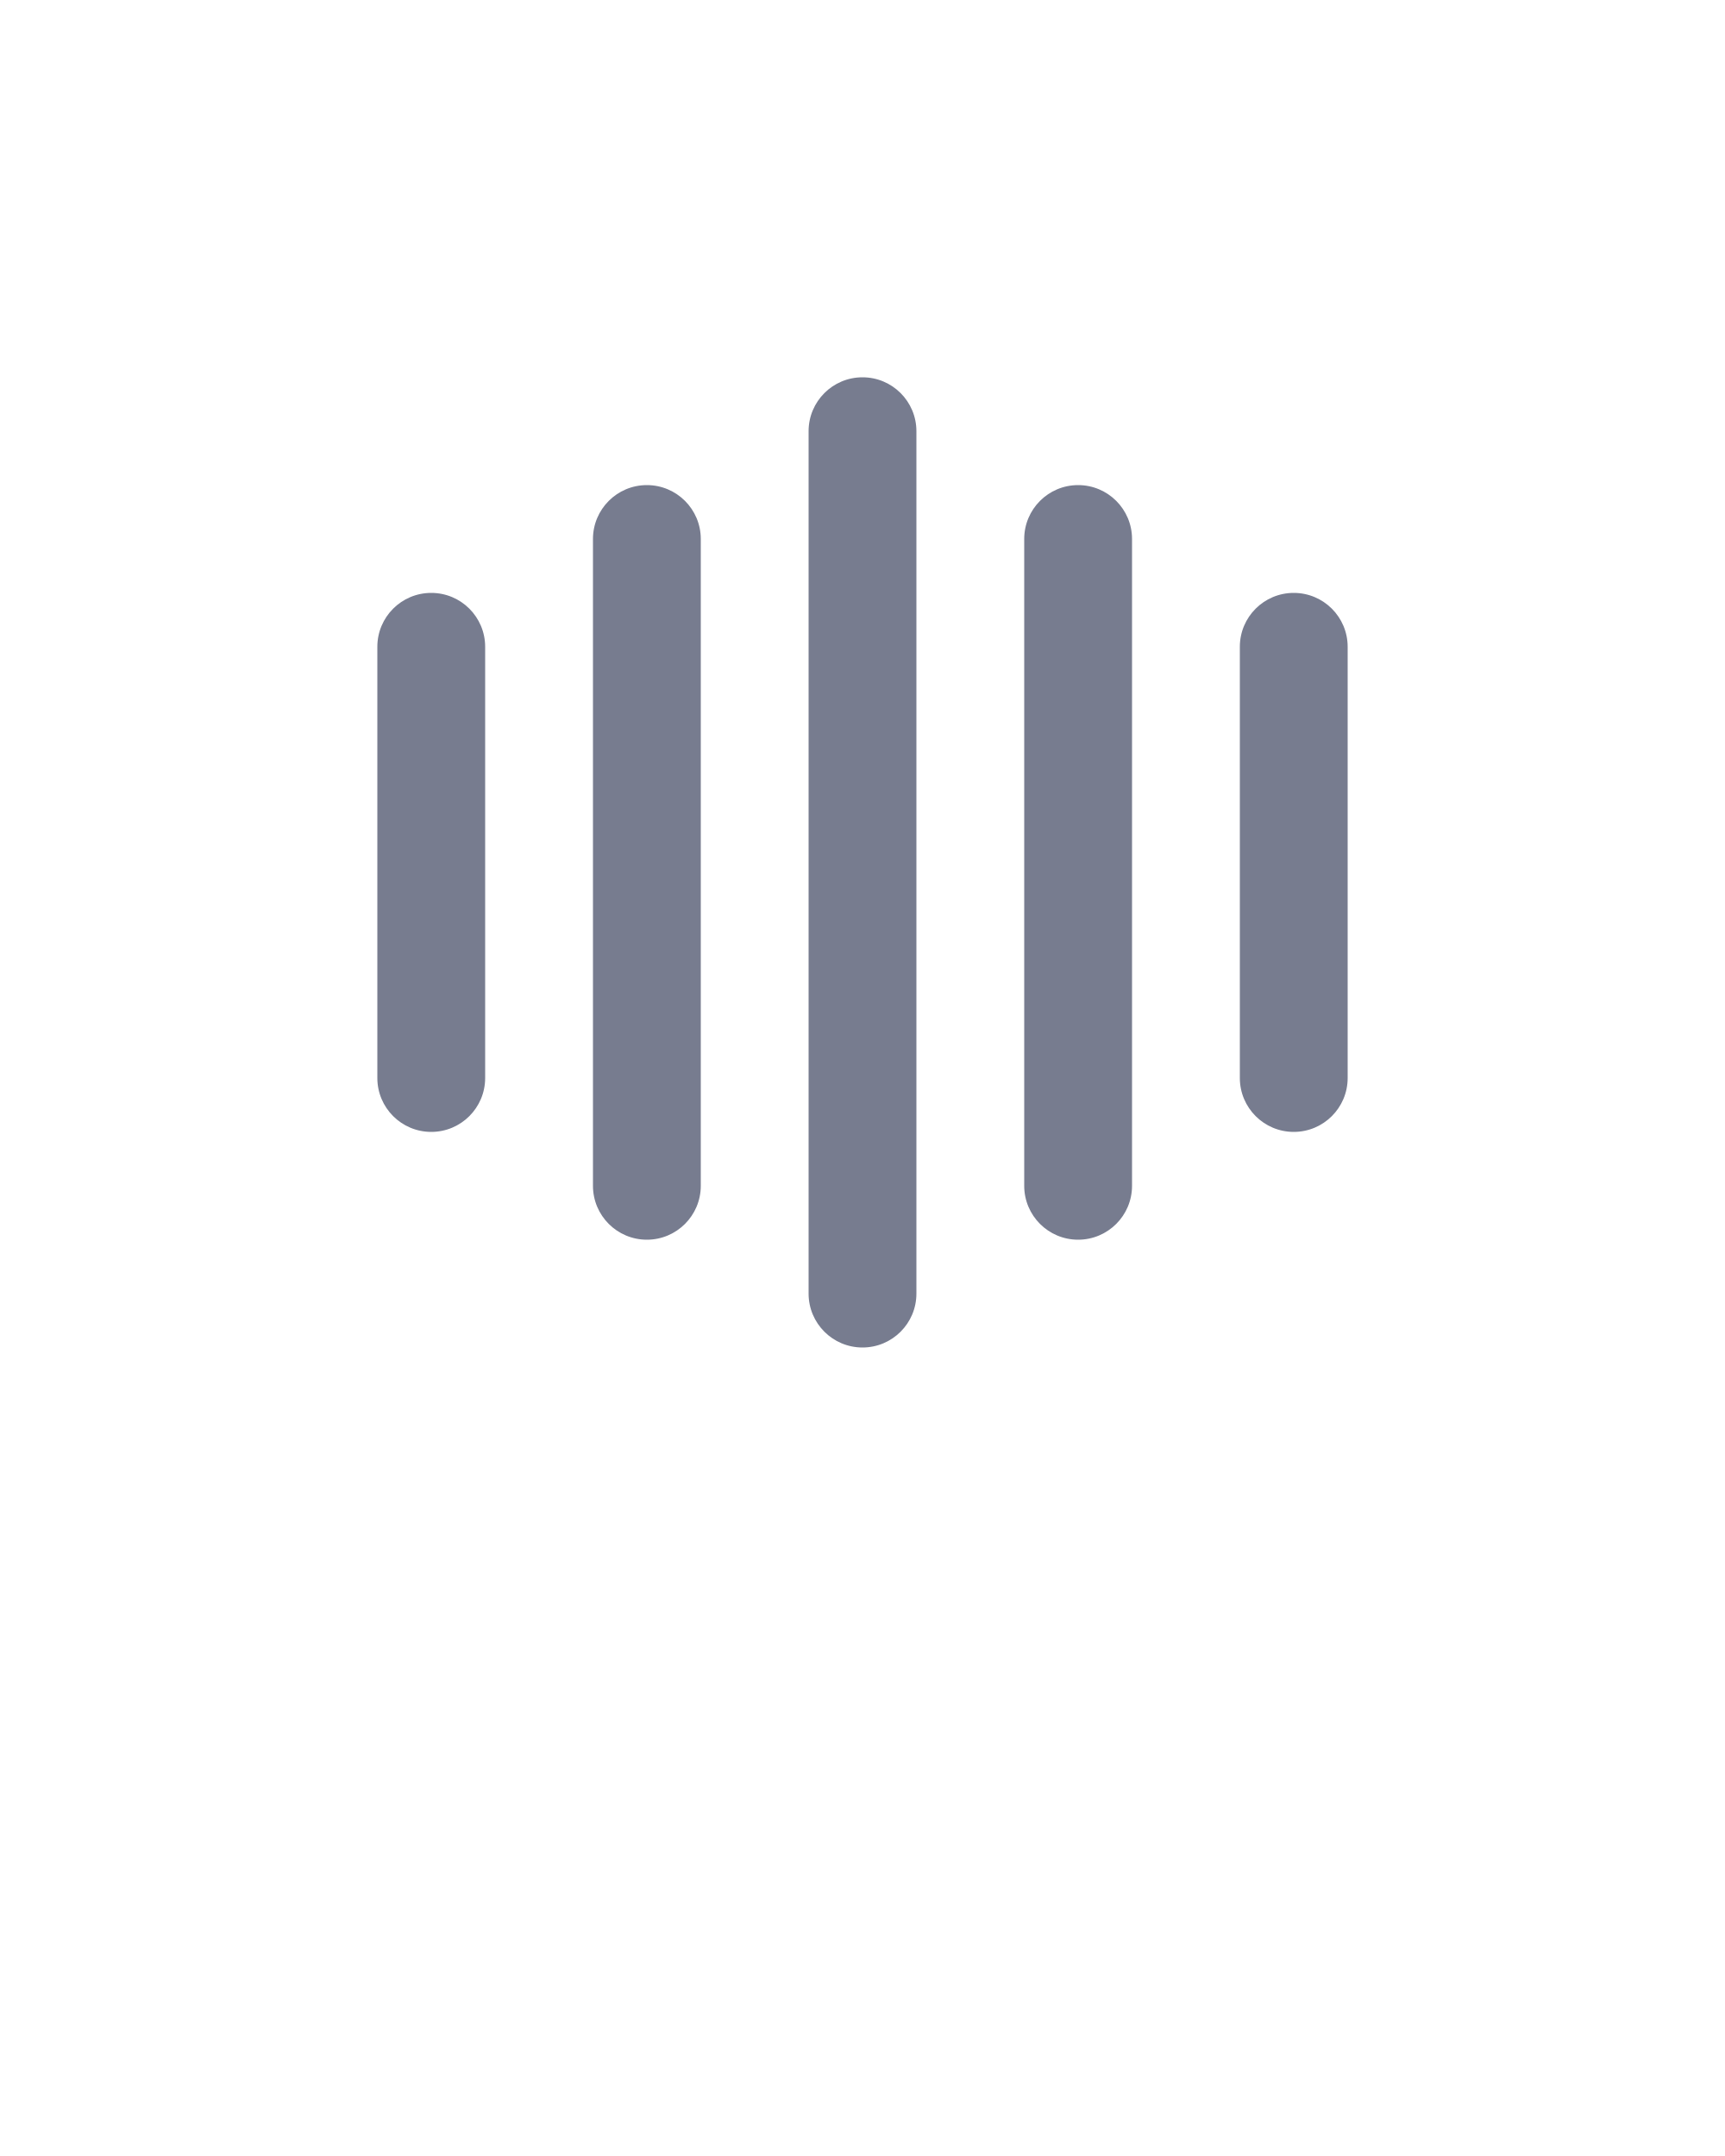
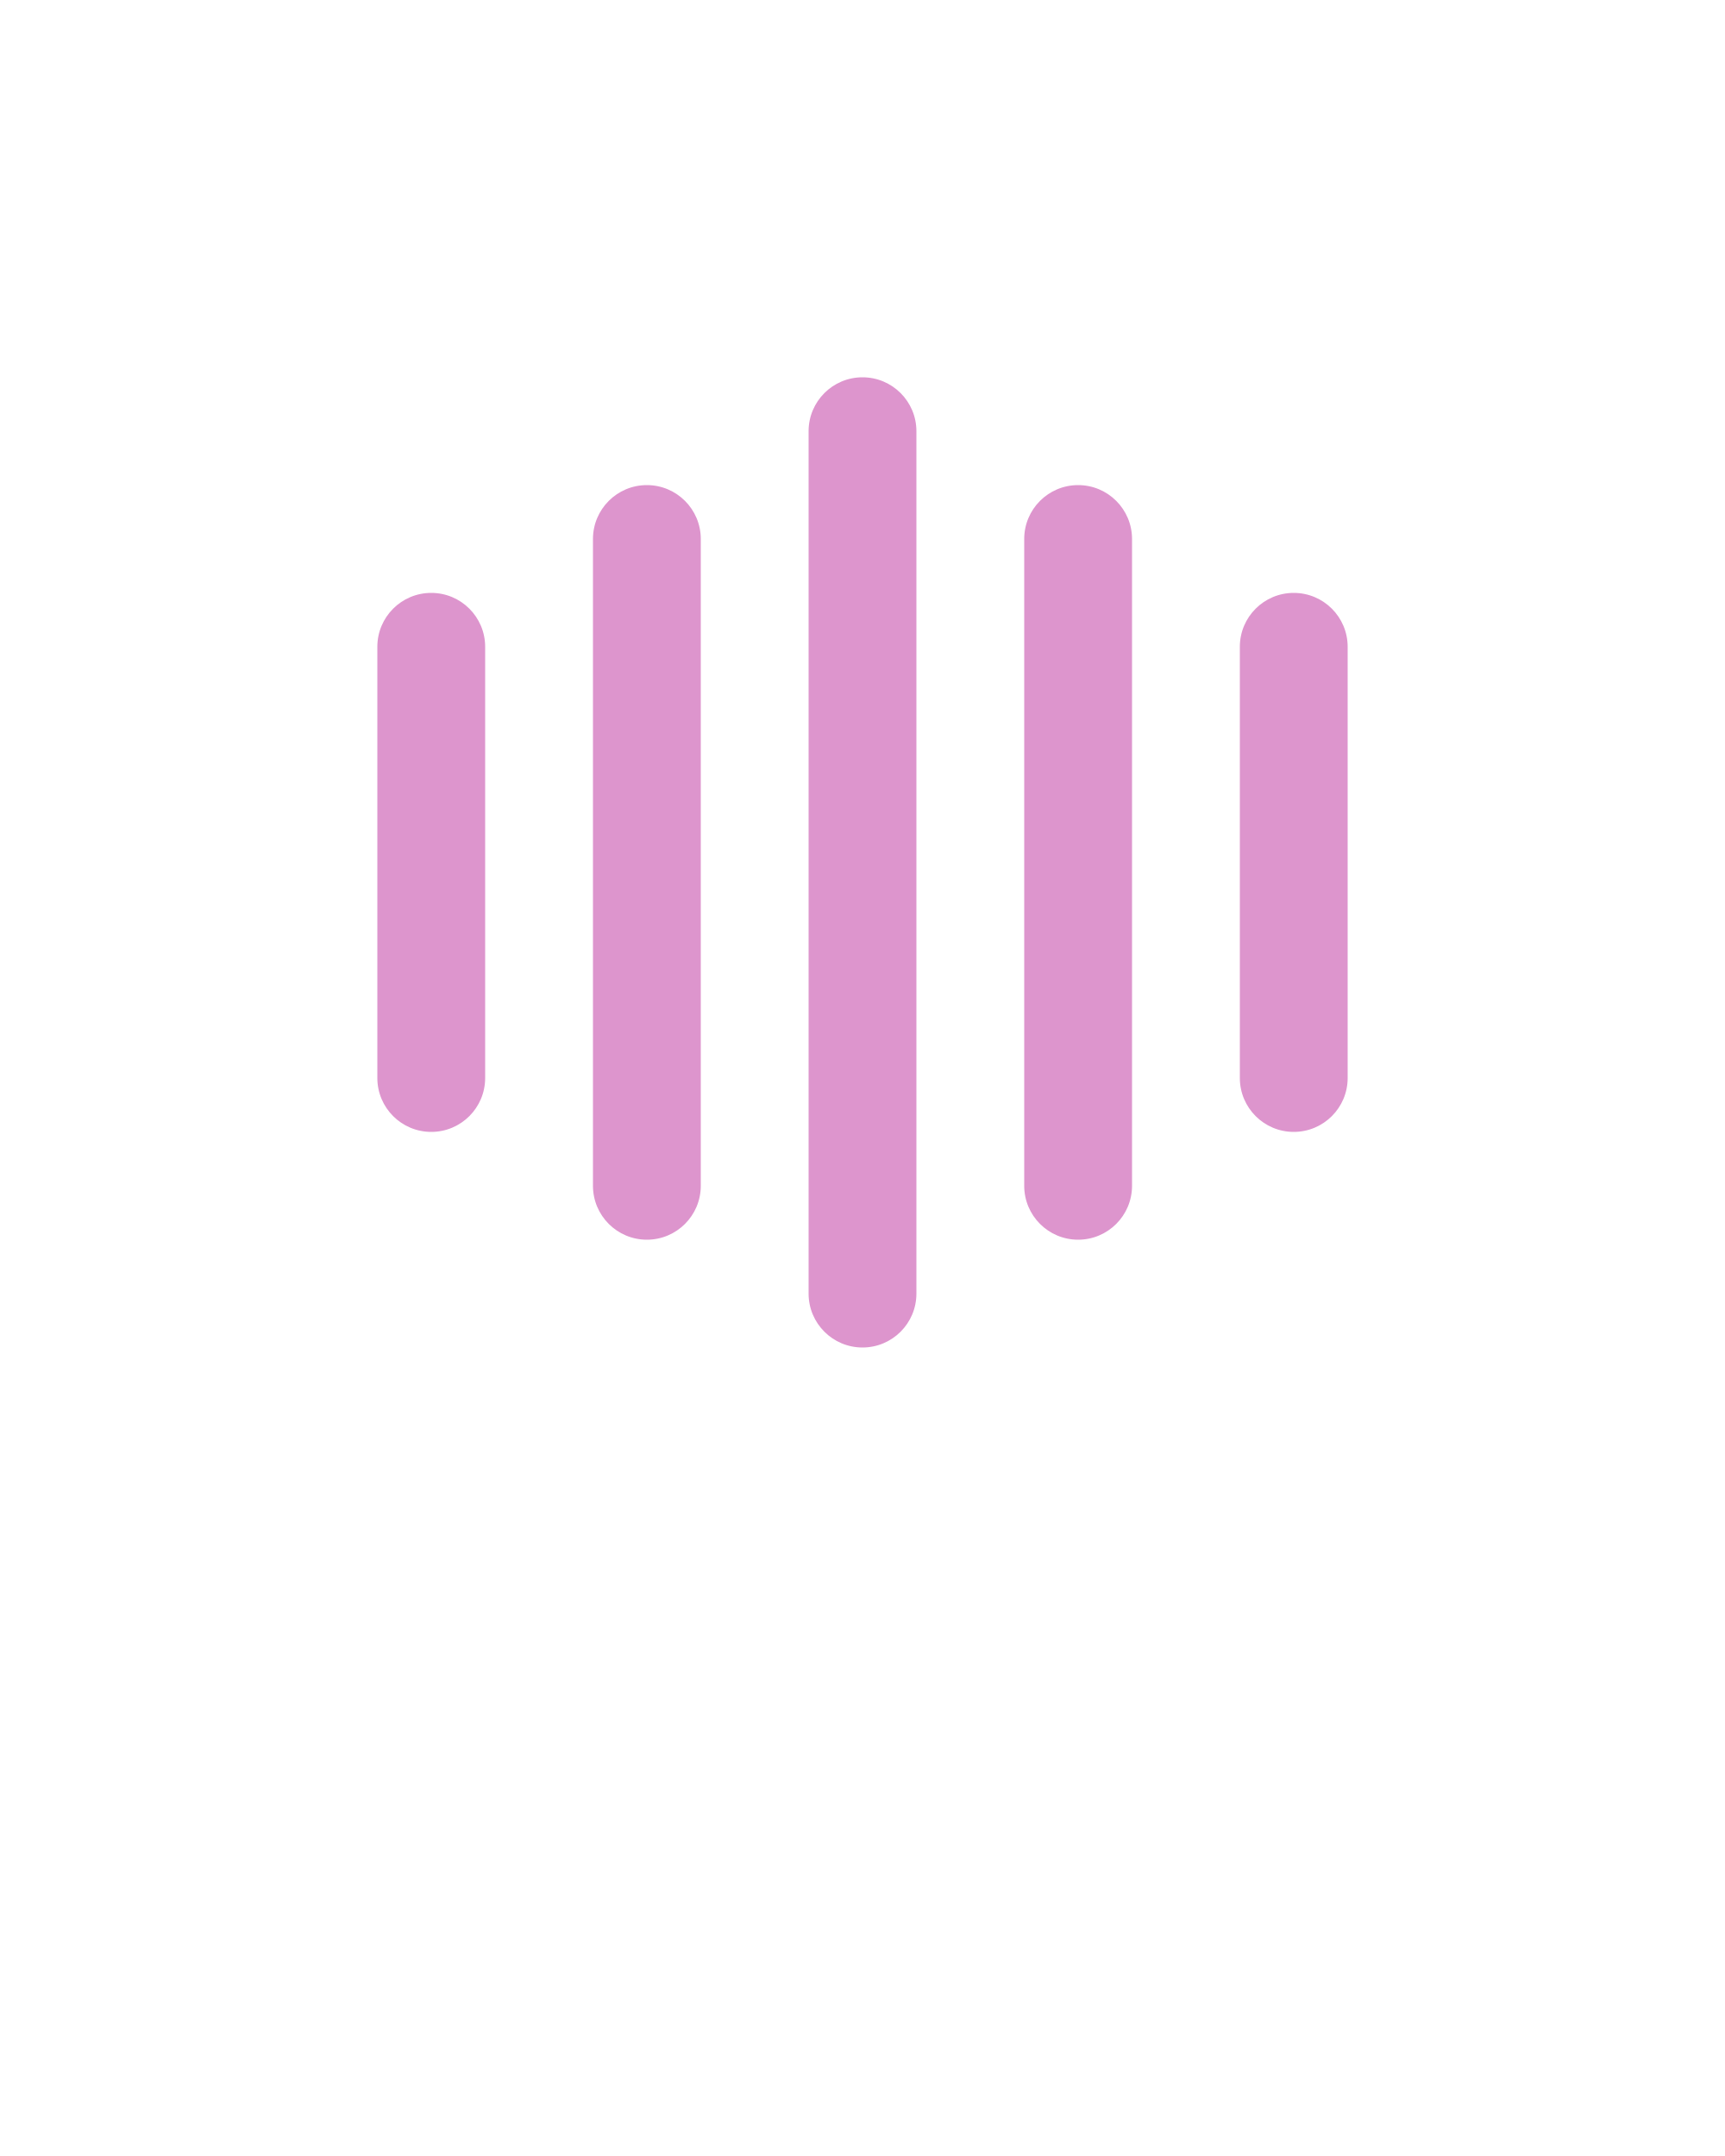
<svg xmlns="http://www.w3.org/2000/svg" viewBox="0 0 32 40" x="0px" y="0px">
  <g data-name="music node">
-     <path fill="#777c8f" d="M8,11a1,1,0,0,0-1,1v8a1,1,0,0,0,2,0V12A1,1,0,0,0,8,11Z" />
-     <path fill="#777c8f" d="M24,11a1,1,0,0,0-1,1v8a1,1,0,0,0,2,0V12A1,1,0,0,0,24,11Z" />
-     <path fill="#777c8f" d="M16,7a1,1,0,0,0-1,1V24a1,1,0,0,0,2,0V8A1,1,0,0,0,16,7Z" />
-     <path fill="#777c8f" d="M20,9a1,1,0,0,0-1,1V22a1,1,0,0,0,2,0V10A1,1,0,0,0,20,9Z" />
-     <path fill="#777c8f" d="M12,9a1,1,0,0,0-1,1V22a1,1,0,0,0,2,0V10A1,1,0,0,0,12,9Z" />
+     <path fill="#dd95cd" d="M8,11a1,1,0,0,0-1,1v8a1,1,0,0,0,2,0V12A1,1,0,0,0,8,11Z" />
+     <path fill="#dd95cd" d="M24,11a1,1,0,0,0-1,1v8a1,1,0,0,0,2,0V12A1,1,0,0,0,24,11Z" />
+     <path fill="#dd95cd" d="M16,7a1,1,0,0,0-1,1V24a1,1,0,0,0,2,0V8A1,1,0,0,0,16,7Z" />
+     <path fill="#dd95cd" d="M20,9a1,1,0,0,0-1,1V22a1,1,0,0,0,2,0V10A1,1,0,0,0,20,9Z" />
+     <path fill="#dd95cd" d="M12,9a1,1,0,0,0-1,1V22a1,1,0,0,0,2,0V10A1,1,0,0,0,12,9Z" />
  </g>
</svg>
